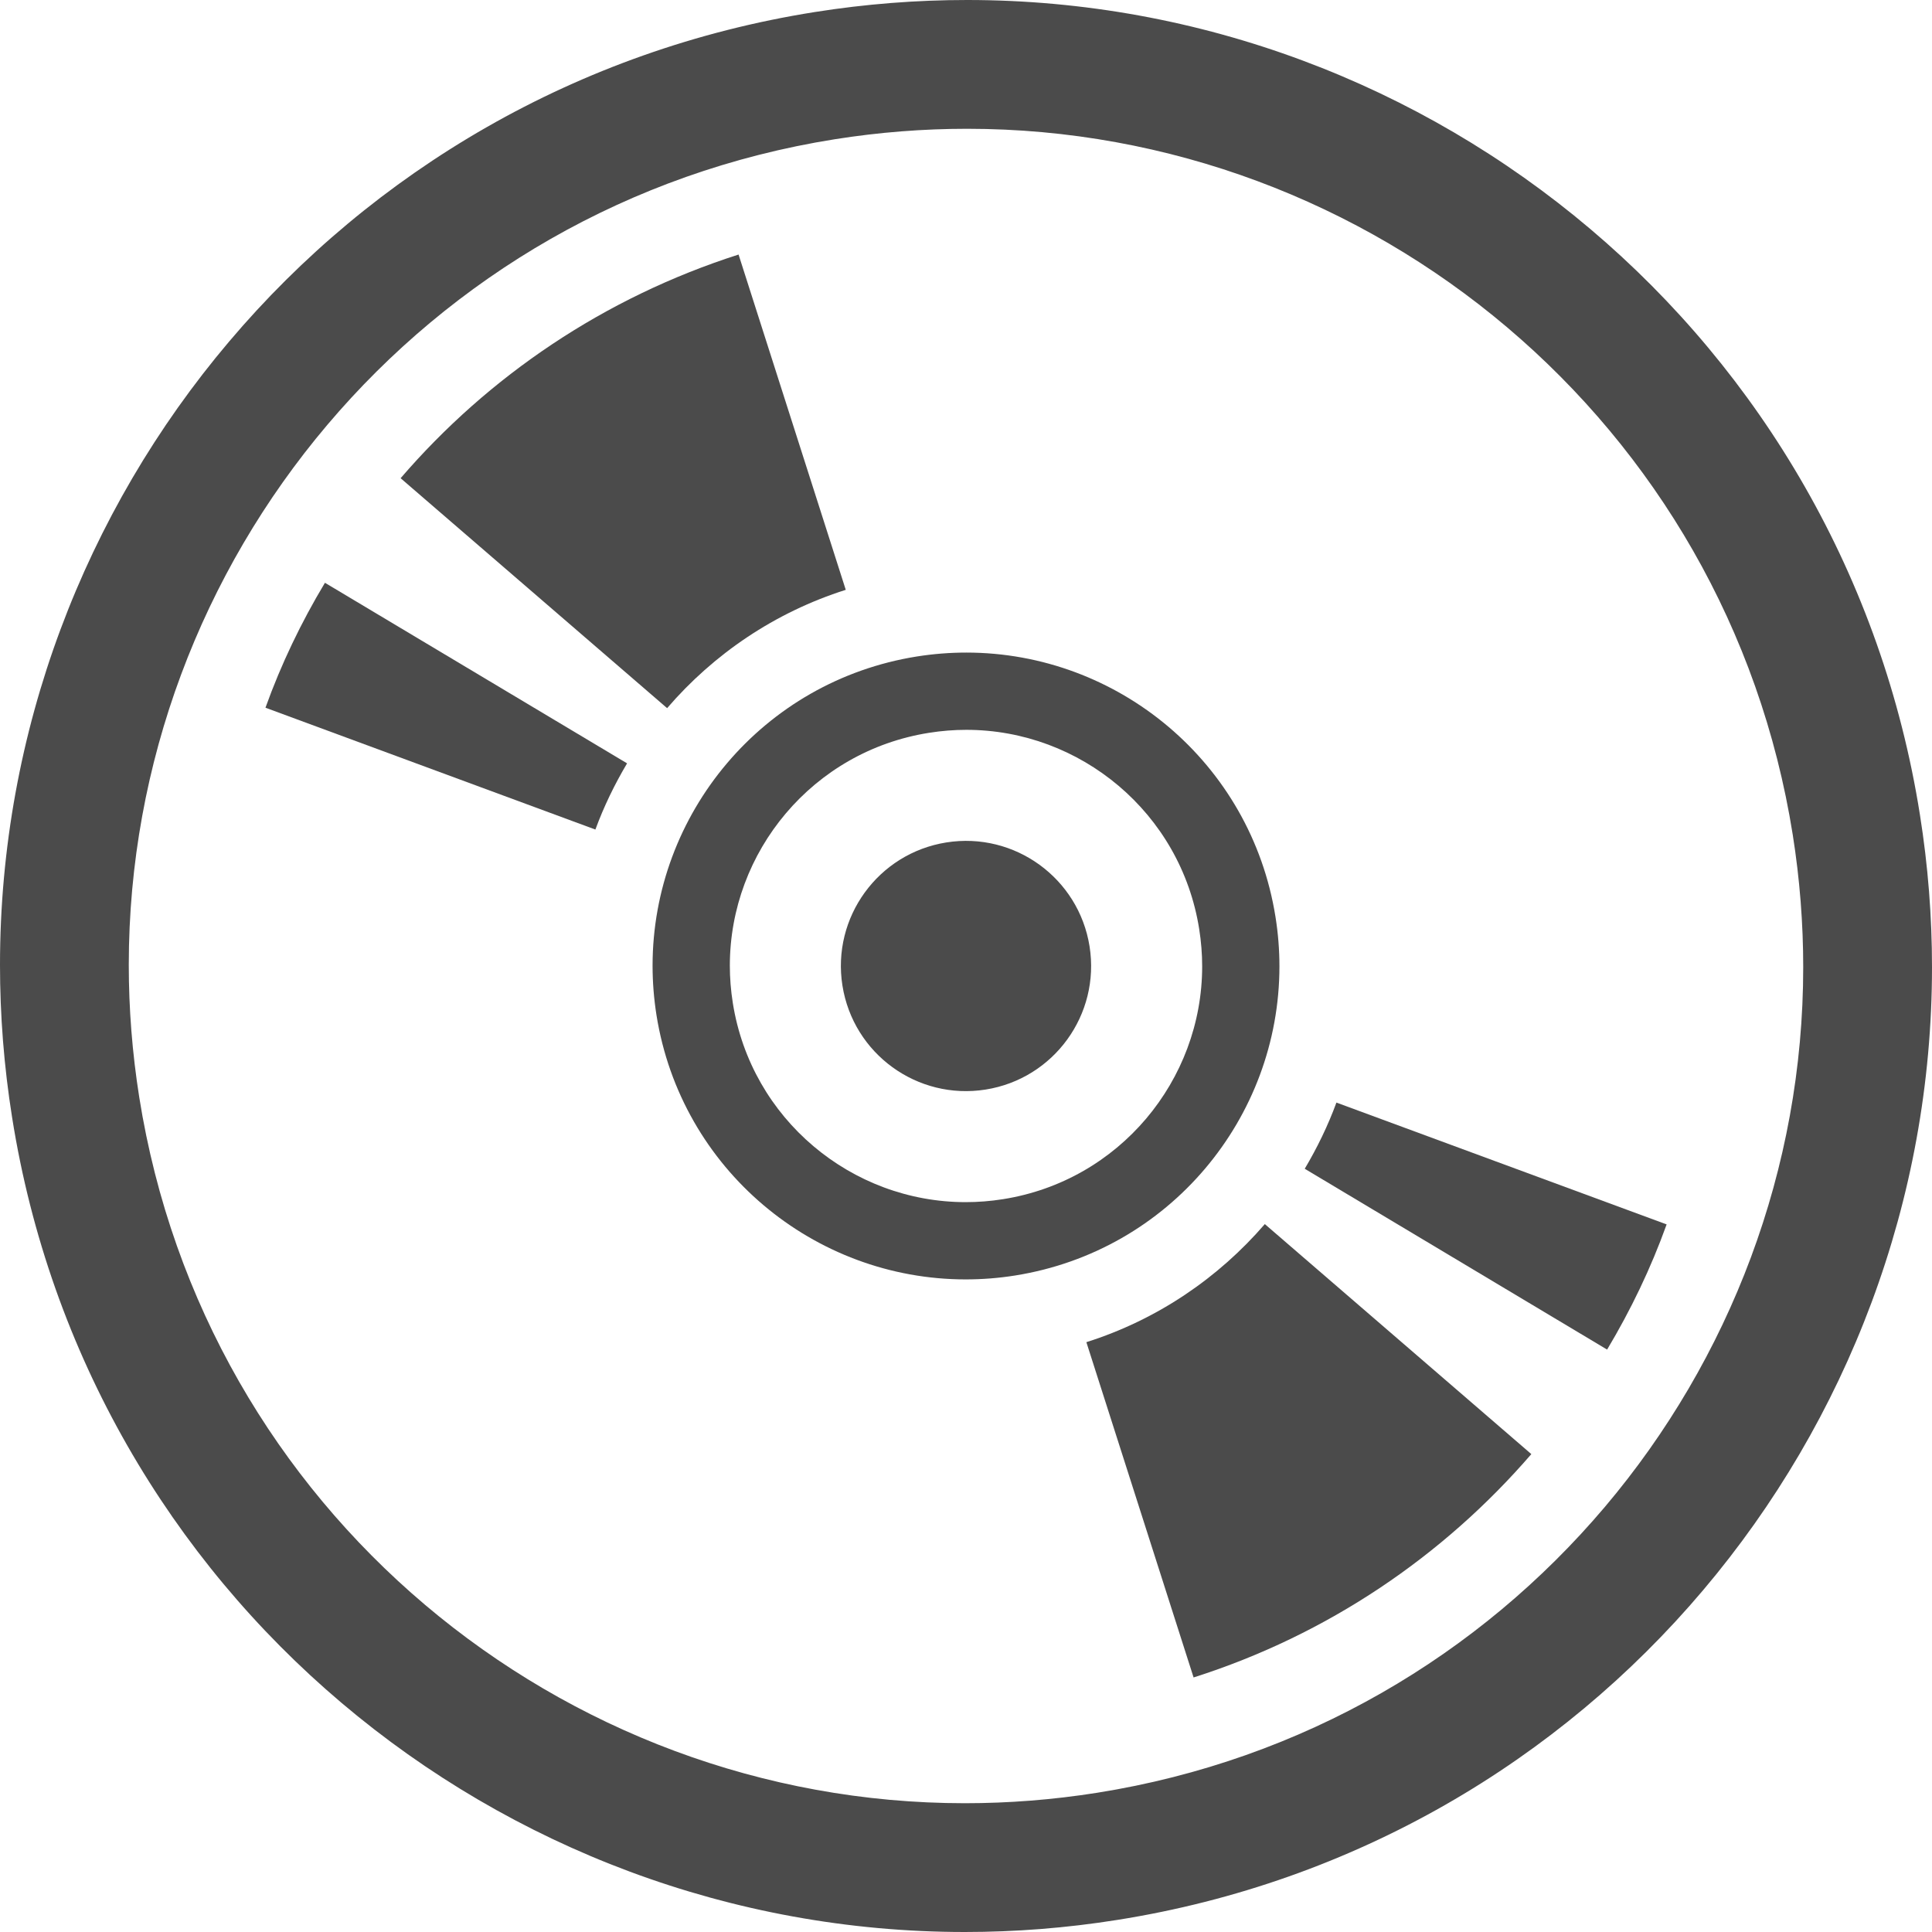
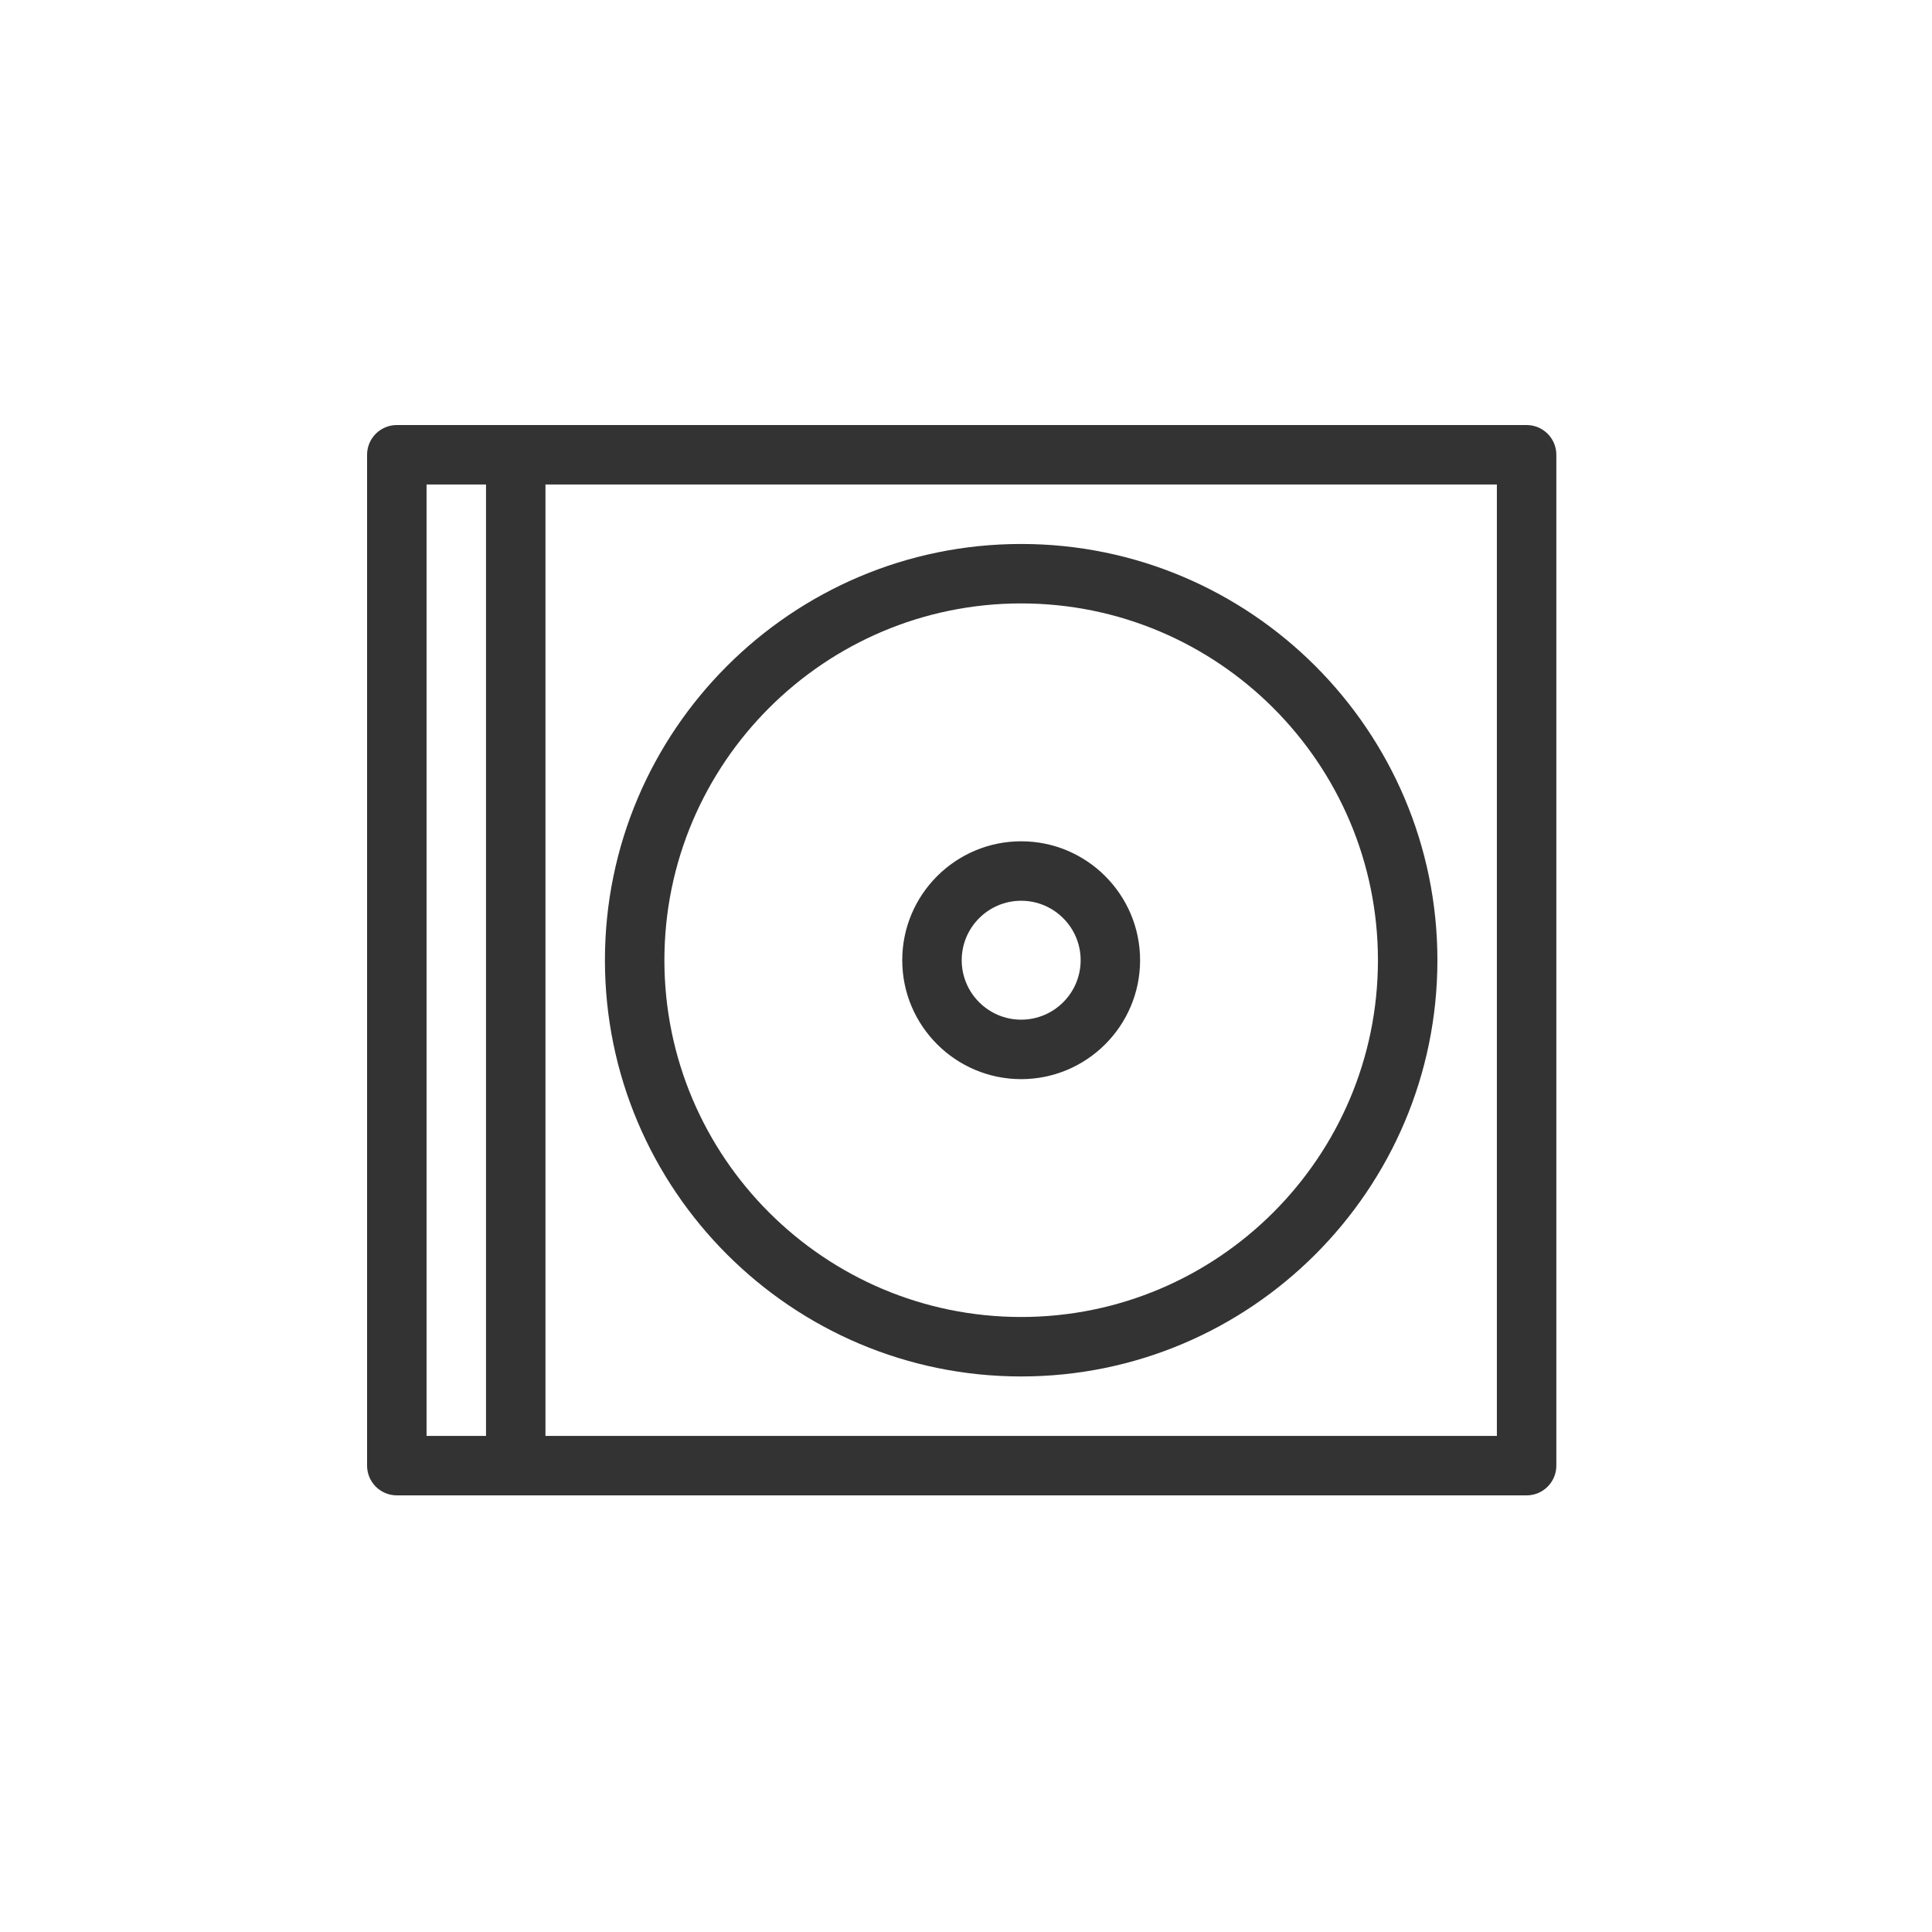
- <svg xmlns="http://www.w3.org/2000/svg" version="1.1" id="_x32_" x="0px" y="0px" viewBox="0 0 512 512" style="width: 128px; height: 128px; opacity: 1;" xml:space="preserve">
-   <style type="text/css">
- 	.st0{fill:#4B4B4B;}
- </style>
-   <g>
-     <path class="st0" d="M508.797,215.893c-9.977-62.966-42.222-117.038-87.362-155.217C376.304,22.48,318.172,0,256.298,0   c-13.335,0-26.842,1.043-40.405,3.195c-62.966,9.985-117.038,42.23-155.217,87.37C22.48,135.689,0,193.829,0,255.703   c0,13.334,1.043,26.841,3.204,40.404c9.976,62.966,42.222,117.039,87.362,155.218C135.697,489.52,193.829,512,255.703,512   c13.334,0,26.841-1.043,40.404-3.204c62.966-9.976,117.039-42.222,155.218-87.361C489.52,376.304,512,318.172,512,256.298   C512,242.963,510.957,229.456,508.797,215.893z M425.274,399.387c-33.166,39.165-79.838,67.025-134.514,75.714   c-11.794,1.866-23.5,2.771-35.057,2.771c-53.56,0-103.924-19.456-143.09-52.598c-39.165-33.166-67.024-79.838-75.714-134.514   c-1.866-11.794-2.771-23.5-2.771-35.057c0-53.56,19.448-103.924,52.598-143.09c33.166-39.173,79.838-67.025,134.514-75.714   c11.794-1.866,23.499-2.771,35.057-2.771c53.56,0,103.924,19.448,143.089,52.598c39.165,33.166,67.025,79.838,75.714,134.514   c1.866,11.794,2.771,23.499,2.771,35.057C477.872,309.858,458.416,360.222,425.274,399.387z" style="fill: rgb(75, 75, 75);" />
-     <path class="st0" d="M345.77,309.735l80.132,47.919c6.284-10.514,11.607-21.575,15.772-33.174l-87.508-32.286   C351.916,298.332,349.047,304.209,345.77,309.735z" style="fill: rgb(75, 75, 75);" />
-     <path class="st0" d="M287.899,355.69l28.414,88.853c35.587-11.322,66.21-32.212,89.505-59.192l-70.628-60.953   C322.867,338.662,306.728,349.723,287.899,355.69z" style="fill: rgb(75, 75, 75);" />
-     <path class="st0" d="M70.35,187.552l87.435,32.286c2.25-6.137,5.119-12.015,8.396-17.541l-80.067-47.854   C79.839,164.893,74.516,175.954,70.35,187.552z" style="fill: rgb(75, 75, 75);" />
-     <path class="st0" d="M224.135,156.311l-28.407-88.853c-35.579,11.386-66.275,32.22-89.562,59.273l70.628,60.936   C189.102,173.354,205.314,162.285,224.135,156.311z" style="fill: rgb(75, 75, 75);" />
-     <path class="st0" d="M250.804,223.254c-18.087,2.869-30.42,19.864-27.55,37.942c2.869,18.095,19.856,30.419,37.942,27.55   c18.079-2.87,30.419-19.848,27.55-37.942C285.877,232.725,268.891,220.384,250.804,223.254z" style="fill: rgb(75, 75, 75);" />
-     <path class="st0" d="M339.062,256.086c0-4.328-0.342-8.714-1.044-13.106c-6.504-40.894-41.757-70.041-81.933-70.041   c-4.328,0-8.706,0.342-13.106,1.035c-40.893,6.513-70.034,41.765-70.041,81.933c0,4.328,0.342,8.706,1.035,13.107   c6.52,40.893,41.765,70.041,81.941,70.041c4.328,0,8.705-0.334,13.107-1.035C309.906,331.514,339.062,296.27,339.062,256.086z    M265.801,317.796c-3.325,0.53-6.626,0.783-9.886,0.783c-30.199,0-56.836-21.968-61.711-52.778c-0.53-3.334-0.79-6.634-0.79-9.895   c0-30.199,21.975-56.836,52.785-61.702c3.325-0.53,6.627-0.79,9.887-0.79c30.207,0,56.844,21.975,61.71,52.777   c0.53,3.334,0.791,6.636,0.791,9.896C318.587,286.293,296.612,312.93,265.801,317.796z" style="fill: rgb(75, 75, 75);" />
+ <svg xmlns="http://www.w3.org/2000/svg" width="100" height="100" viewBox="0 0 100 100" fill="none">
+   <mask id="mask0_219_1170" style="mask-type:alpha" maskUnits="userSpaceOnUse" x="0" y="0" width="100" height="100">
+     <rect width="100" height="100" fill="#D9D9D9" />
+   </mask>
+   <g mask="url(#mask0_219_1170)">
+     <path d="M79.017 22H20.539C19.689 22 19 22.689 19 23.539V75.861C19 76.711 19.689 77.4 20.539 77.4H79.017C79.866 77.4 80.556 76.711 80.556 75.861V23.539C80.556 22.689 79.866 22 79.017 22ZM22.078 25.078H25.156V74.322H22.078V25.078ZM77.478 74.322H28.233V25.078H77.478V74.322Z" fill="#333333" />
+     <path d="M52.855 71.245C64.736 71.245 74.4 61.577 74.4 49.7C74.4 37.823 64.736 28.156 52.855 28.156C40.975 28.156 31.311 37.823 31.311 49.7C31.311 61.577 40.975 71.245 52.855 71.245ZM52.855 31.233C63.04 31.233 71.322 39.516 71.322 49.7C71.322 59.885 63.04 68.167 52.855 68.167C42.671 68.167 34.389 59.885 34.389 49.7C34.389 39.516 42.671 31.233 52.855 31.233Z" fill="#333333" />
+     <path d="M52.856 55.856C56.251 55.856 59.011 53.095 59.011 49.7C59.011 46.306 56.251 43.545 52.856 43.545C49.461 43.545 46.7 46.306 46.7 49.7C46.7 53.095 49.461 55.856 52.856 55.856ZM52.856 46.623C54.552 46.623 55.934 48.002 55.934 49.7C55.934 51.399 54.552 52.778 52.856 52.778C51.16 52.778 49.778 51.399 49.778 49.7C49.778 48.002 51.16 46.623 52.856 46.623Z" fill="#333333" />
  </g>
</svg>
